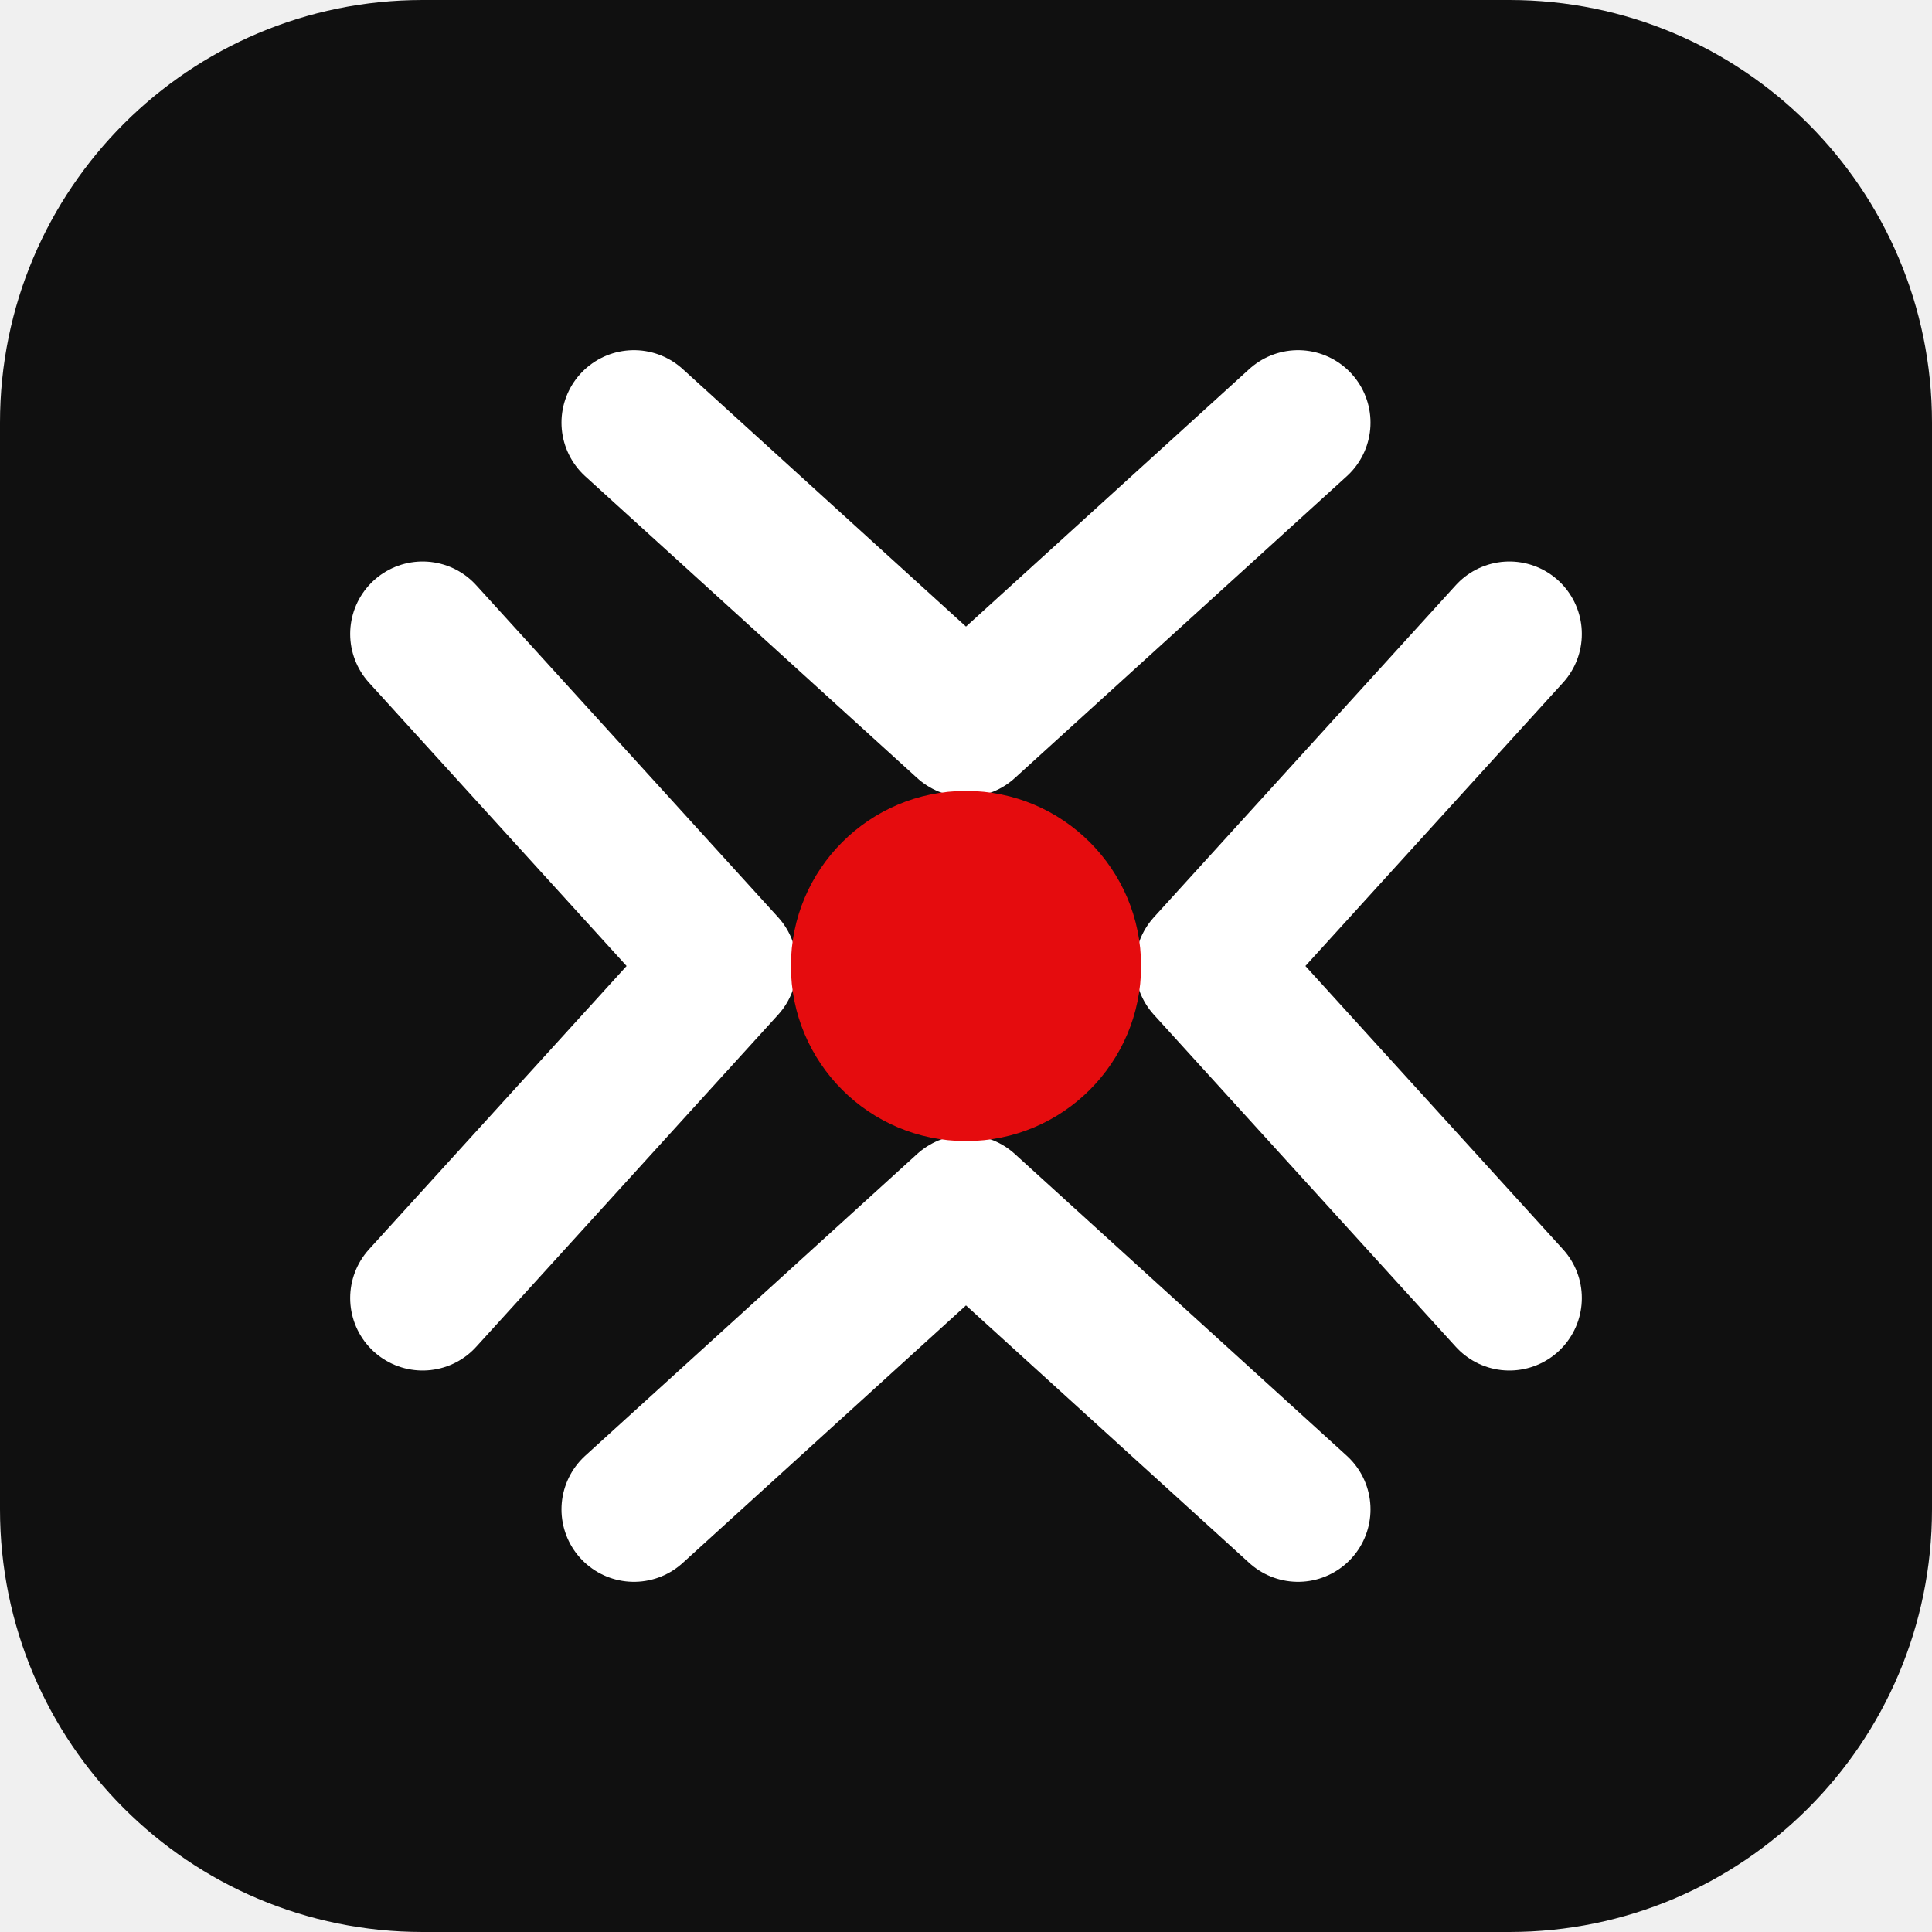
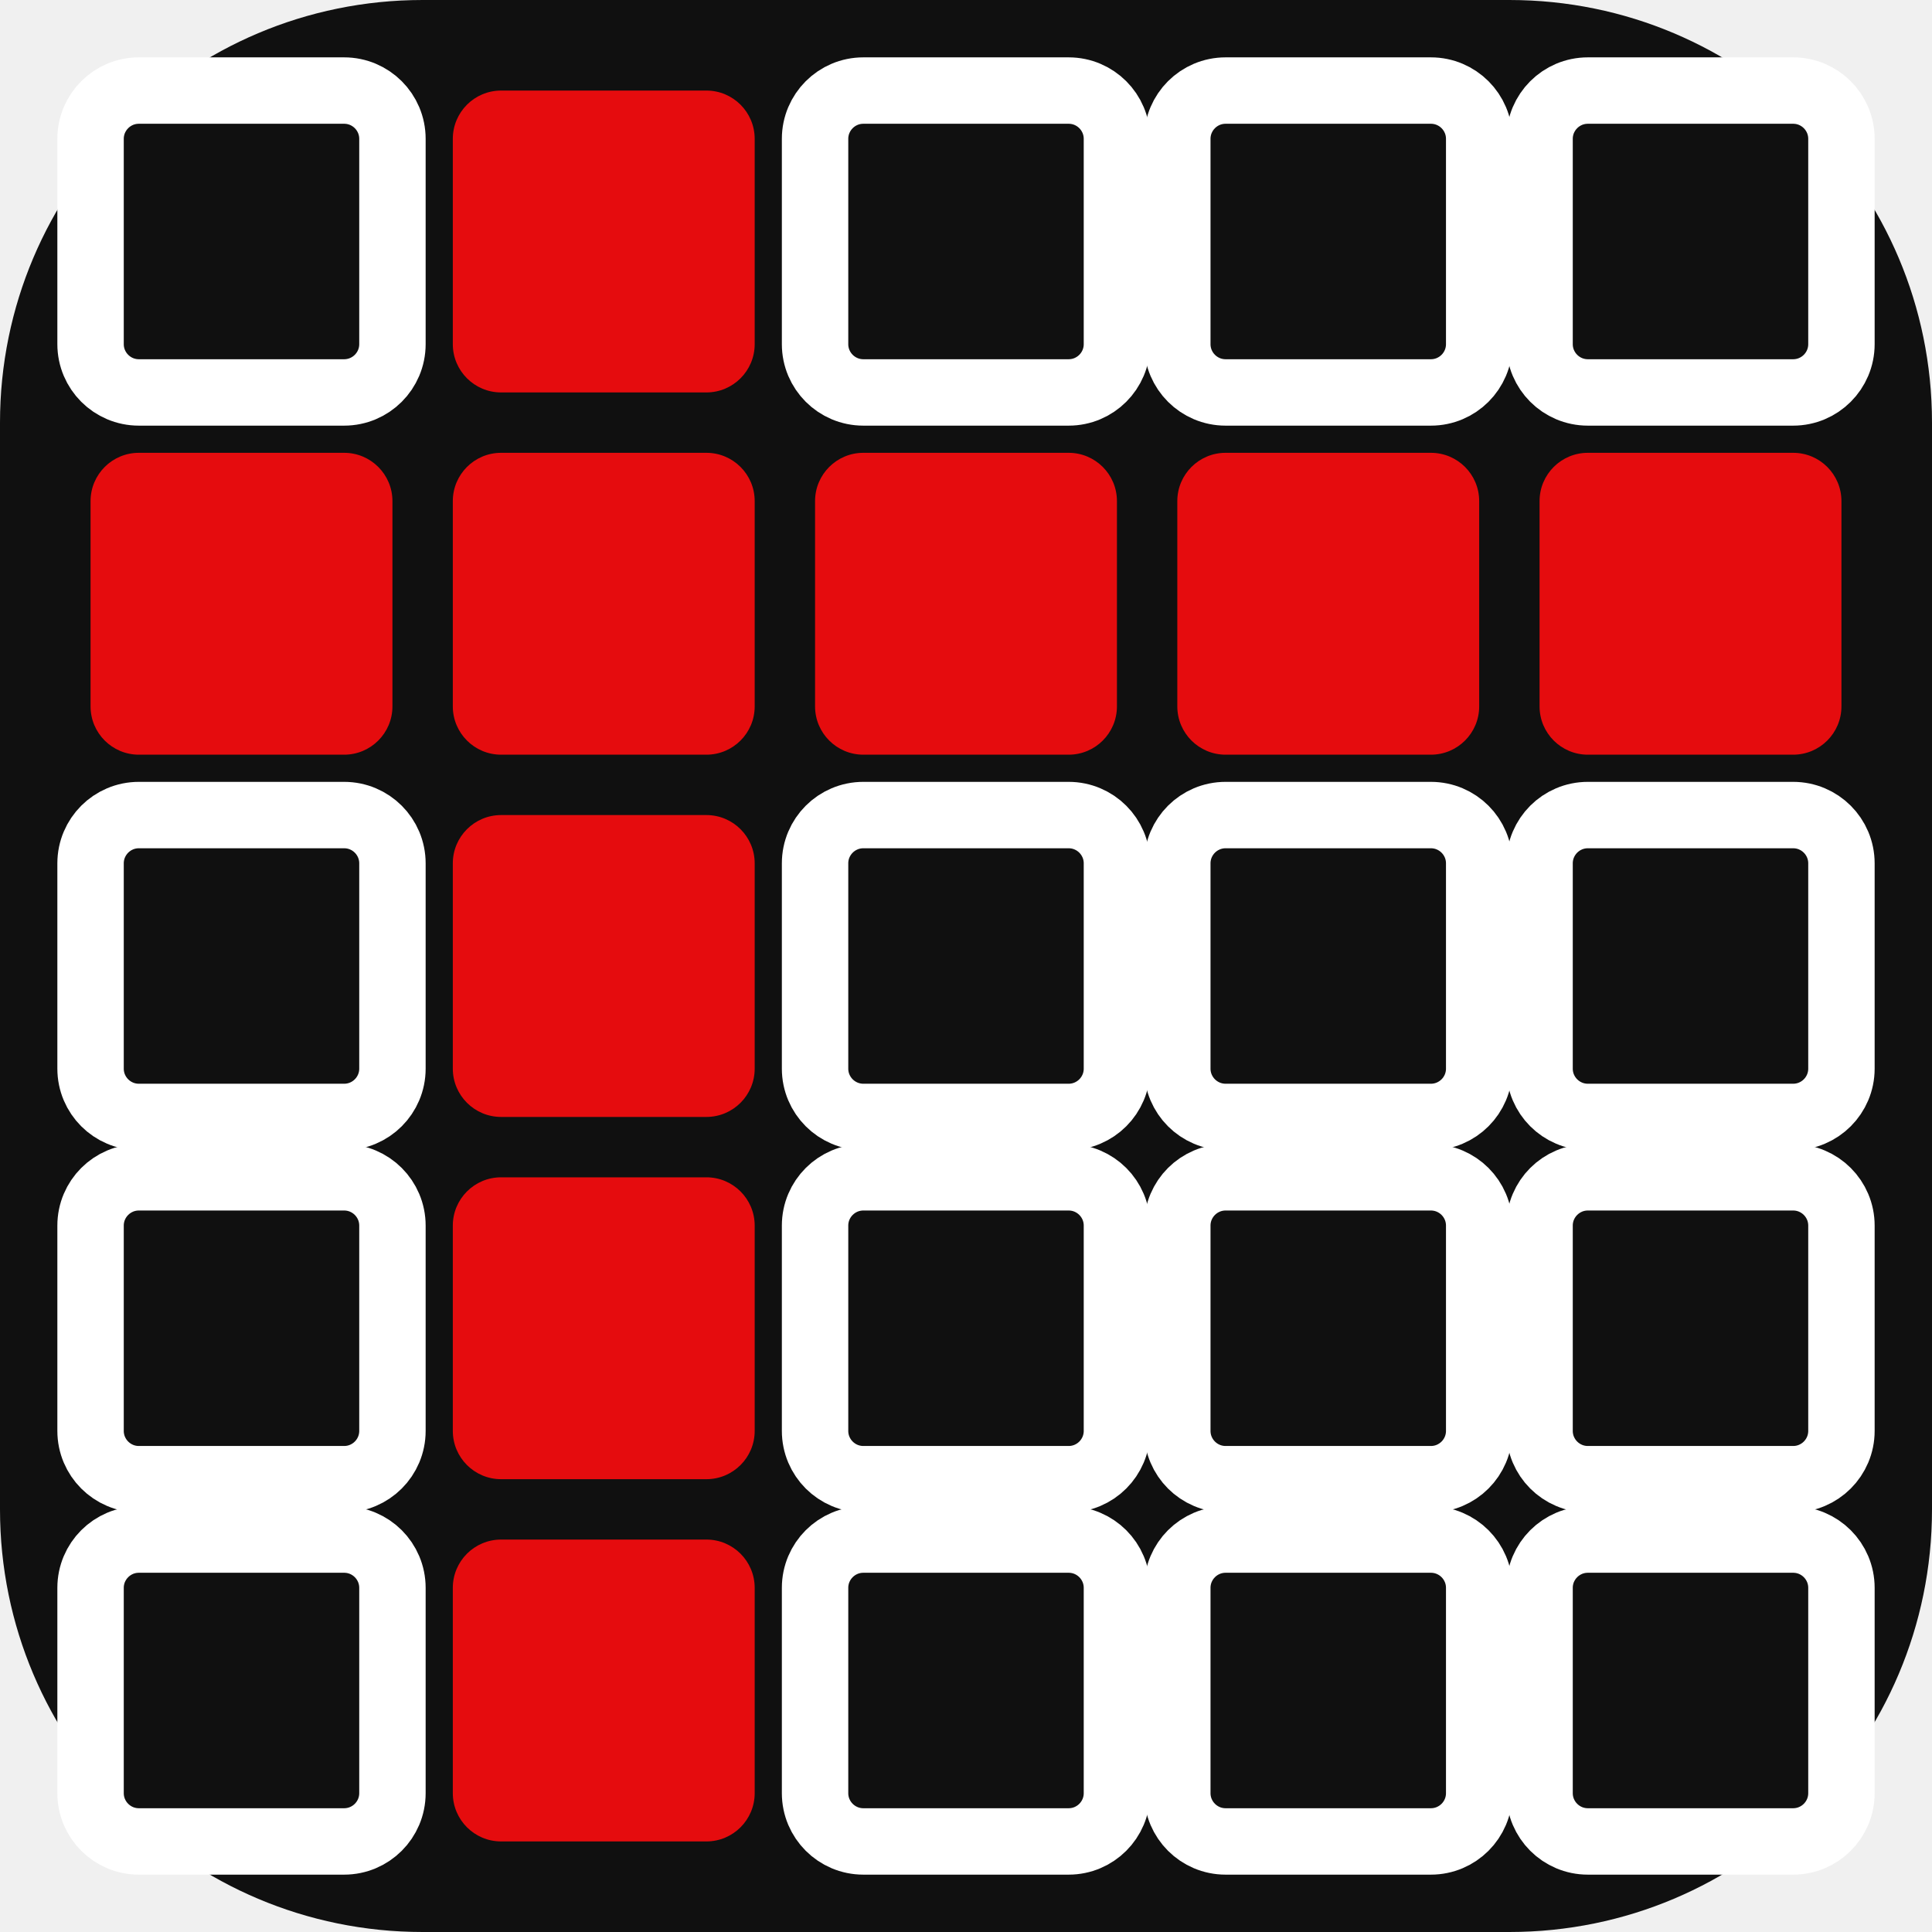
<svg xmlns="http://www.w3.org/2000/svg" width="32" height="32" viewBox="0 0 32 32">
  <rect width="32" height="32" rx="7" fill="#101010" />
-   <g stroke="#FFFFFF" stroke-width="2.4" stroke-linecap="round" stroke-linejoin="round" fill="none">
-     <path d="M10.5 7 L16 12 L21.5 7" />
-     <path d="M10.5 25 L16 20 L21.5 25" />
-     <path d="M7 10.5 L12 16 L7 21.5" />
-     <path d="M25 10.5 L20 16 L25 21.5" />
-   </g>
-   <circle cx="16" cy="16" r="2.9" fill="#E50C0E" />
+   <rect x="1.5" y="1.5" width="5" height="5" rx="0.8" fill="none" stroke="#FFFFFF" stroke-width="1.1" />
+   <rect x="7.5" y="1.5" width="5" height="5" rx="0.8" fill="#E50C0E" />
+   <rect x="13.5" y="1.5" width="5" height="5" rx="0.8" fill="none" stroke="#FFFFFF" stroke-width="1.1" />
+   <rect x="19.5" y="1.5" width="5" height="5" rx="0.8" fill="none" stroke="#FFFFFF" stroke-width="1.1" />
+   <rect x="25.5" y="1.5" width="5" height="5" rx="0.8" fill="none" stroke="#FFFFFF" stroke-width="1.1" />
+   <rect x="1.5" y="7.5" width="5" height="5" rx="0.8" fill="#E50C0E" />
+   <rect x="7.5" y="7.5" width="5" height="5" rx="0.8" fill="#E50C0E" />
+   <rect x="13.5" y="7.5" width="5" height="5" rx="0.8" fill="#E50C0E" />
+   <rect x="19.5" y="7.5" width="5" height="5" rx="0.8" fill="#E50C0E" />
+   <rect x="25.5" y="7.5" width="5" height="5" rx="0.8" fill="#E50C0E" />
+   <rect x="1.5" y="13.5" width="5" height="5" rx="0.8" fill="none" stroke="#FFFFFF" stroke-width="1.1" />
+   <rect x="7.5" y="13.5" width="5" height="5" rx="0.8" fill="#E50C0E" />
+   <rect x="13.5" y="13.5" width="5" height="5" rx="0.8" fill="none" stroke="#FFFFFF" stroke-width="1.1" />
+   <rect x="19.5" y="13.5" width="5" height="5" rx="0.8" fill="none" stroke="#FFFFFF" stroke-width="1.1" />
+   <rect x="25.5" y="13.5" width="5" height="5" rx="0.8" fill="none" stroke="#FFFFFF" stroke-width="1.1" />
+   <rect x="1.5" y="19.5" width="5" height="5" rx="0.8" fill="none" stroke="#FFFFFF" stroke-width="1.1" />
+   <rect x="7.5" y="19.5" width="5" height="5" rx="0.8" fill="#E50C0E" />
+   <rect x="13.5" y="19.5" width="5" height="5" rx="0.8" fill="none" stroke="#FFFFFF" stroke-width="1.1" />
+   <rect x="19.5" y="19.5" width="5" height="5" rx="0.8" fill="none" stroke="#FFFFFF" stroke-width="1.1" />
+   <rect x="25.5" y="19.5" width="5" height="5" rx="0.8" fill="none" stroke="#FFFFFF" stroke-width="1.1" />
+   <rect x="1.5" y="25.5" width="5" height="5" rx="0.8" fill="none" stroke="#FFFFFF" stroke-width="1.1" />
+   <rect x="7.5" y="25.5" width="5" height="5" rx="0.8" fill="#E50C0E" />
+   <rect x="13.5" y="25.5" width="5" height="5" rx="0.8" fill="none" stroke="#FFFFFF" stroke-width="1.1" />
+   <rect x="19.5" y="25.5" width="5" height="5" rx="0.8" fill="none" stroke="#FFFFFF" stroke-width="1.1" />
+   <rect x="25.5" y="25.5" width="5" height="5" rx="0.8" fill="none" stroke="#FFFFFF" stroke-width="1.1" />
</svg>
